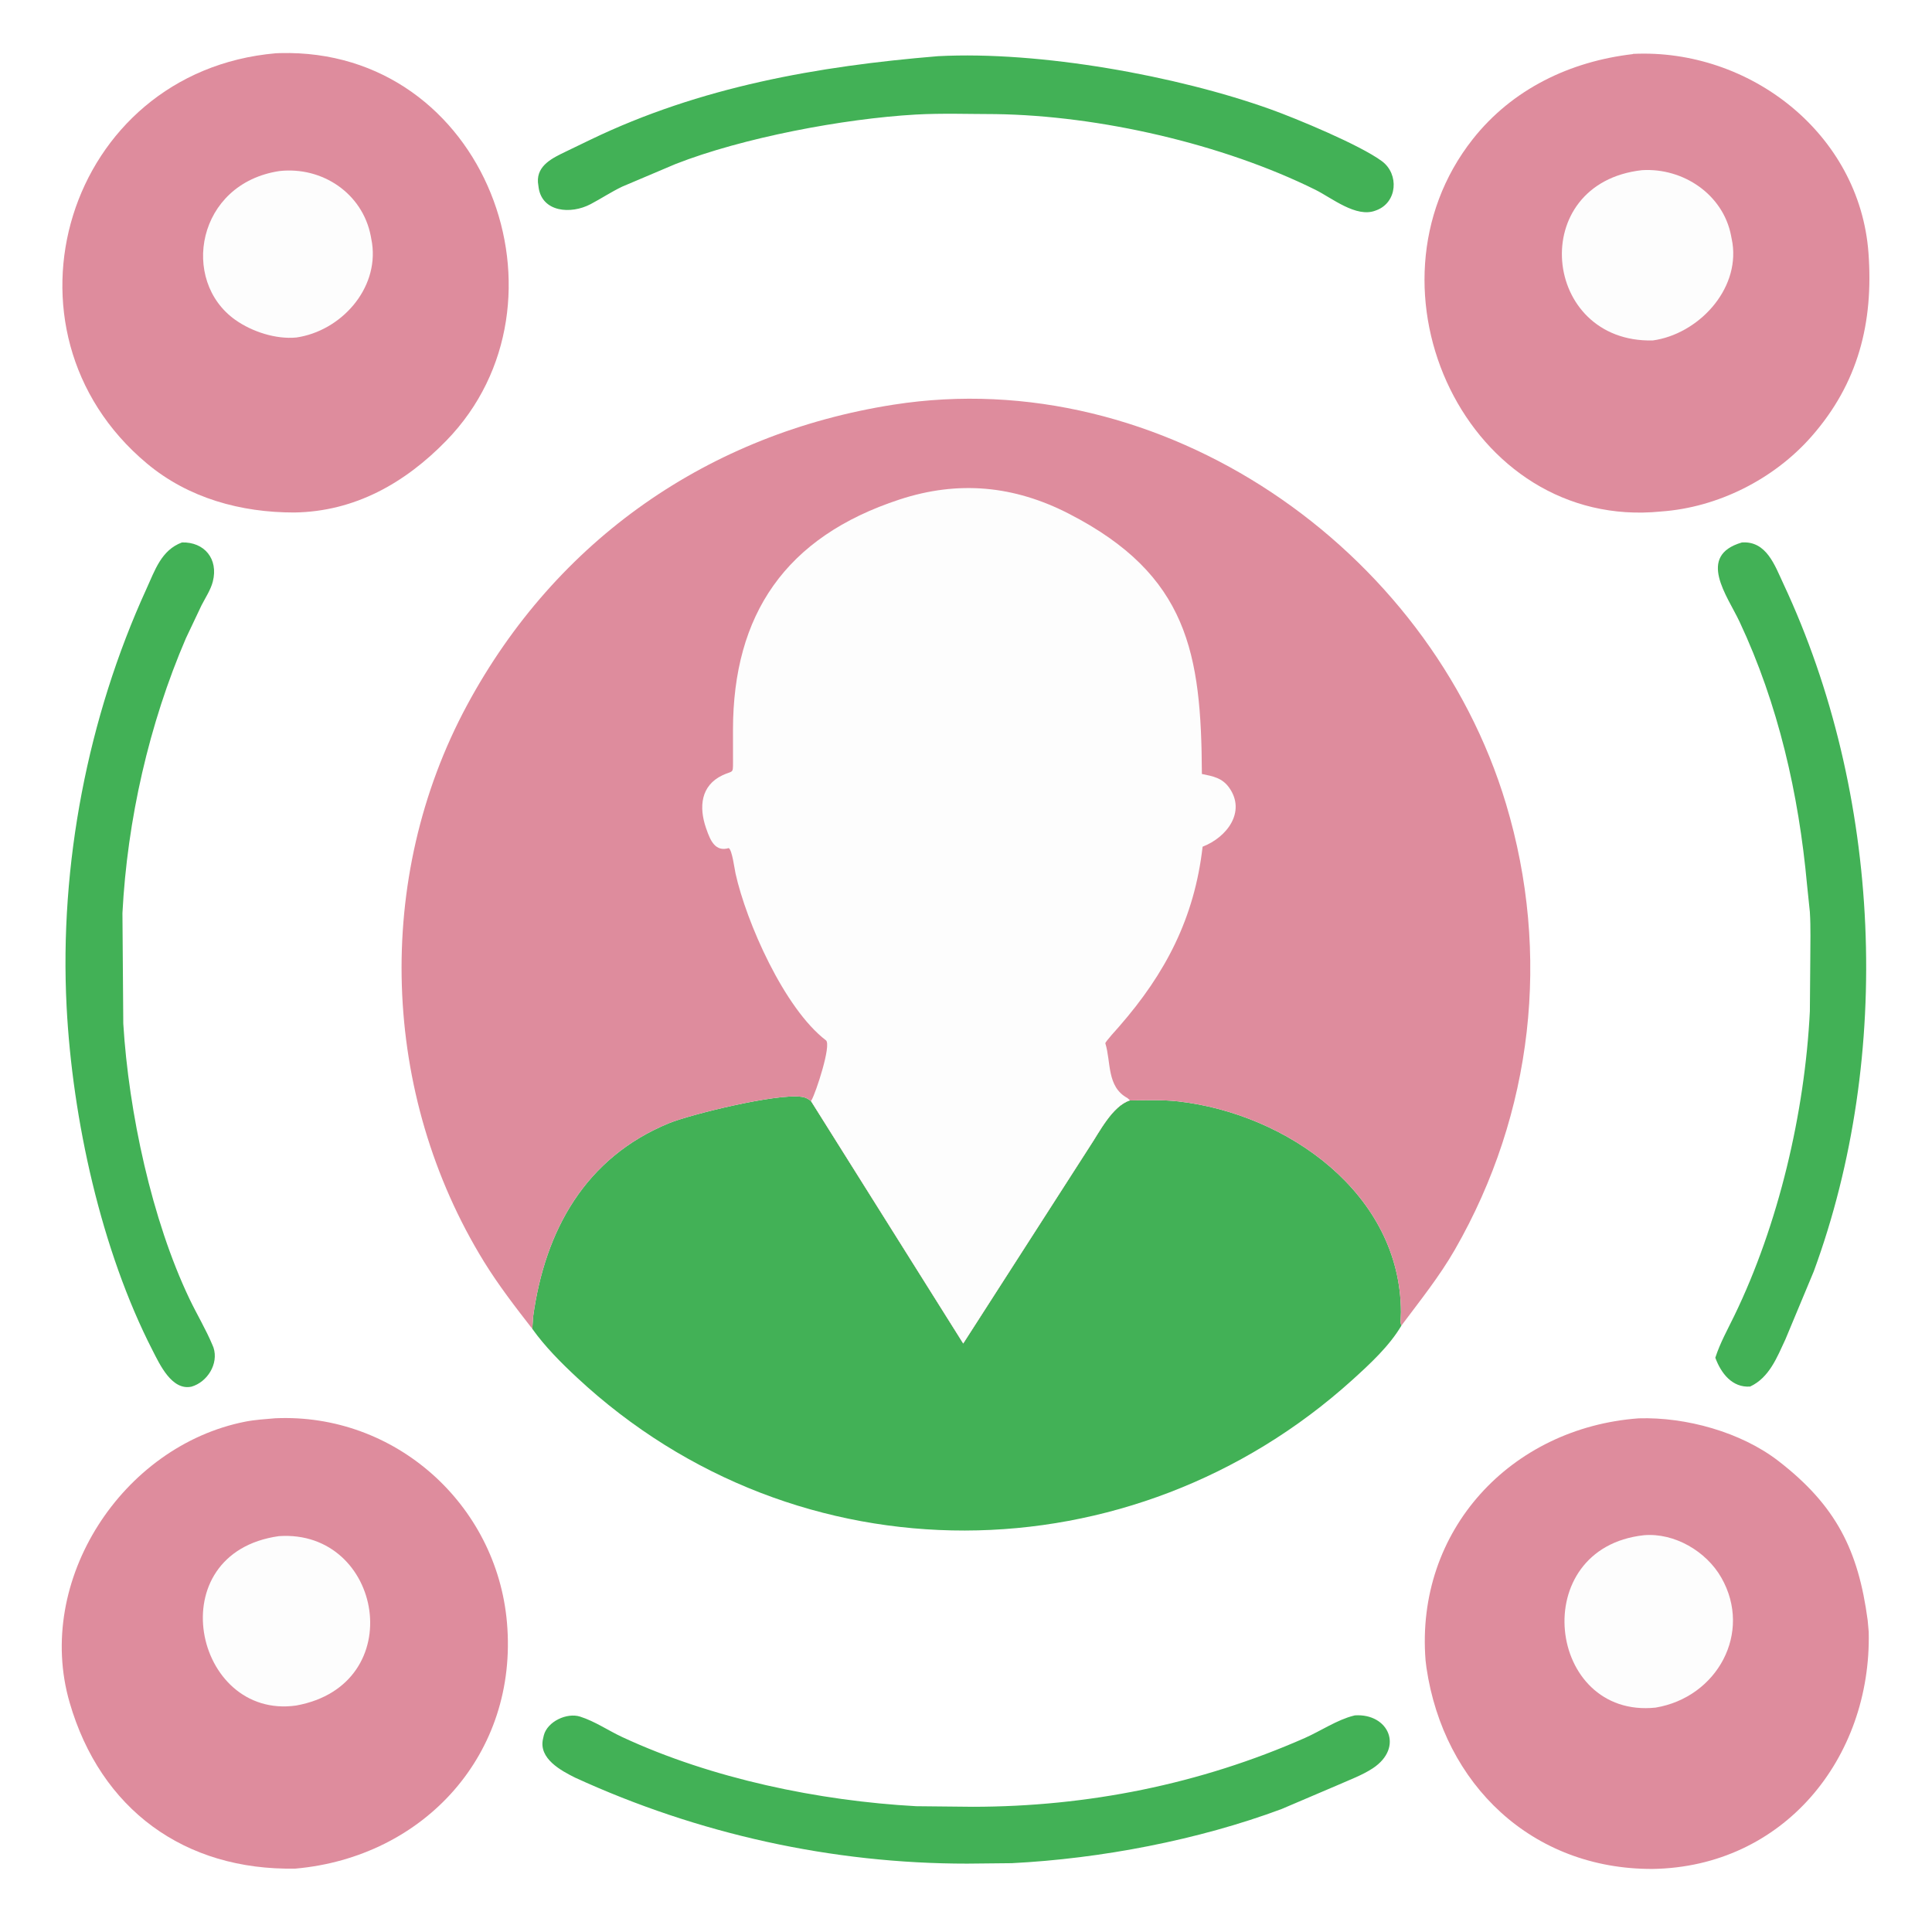
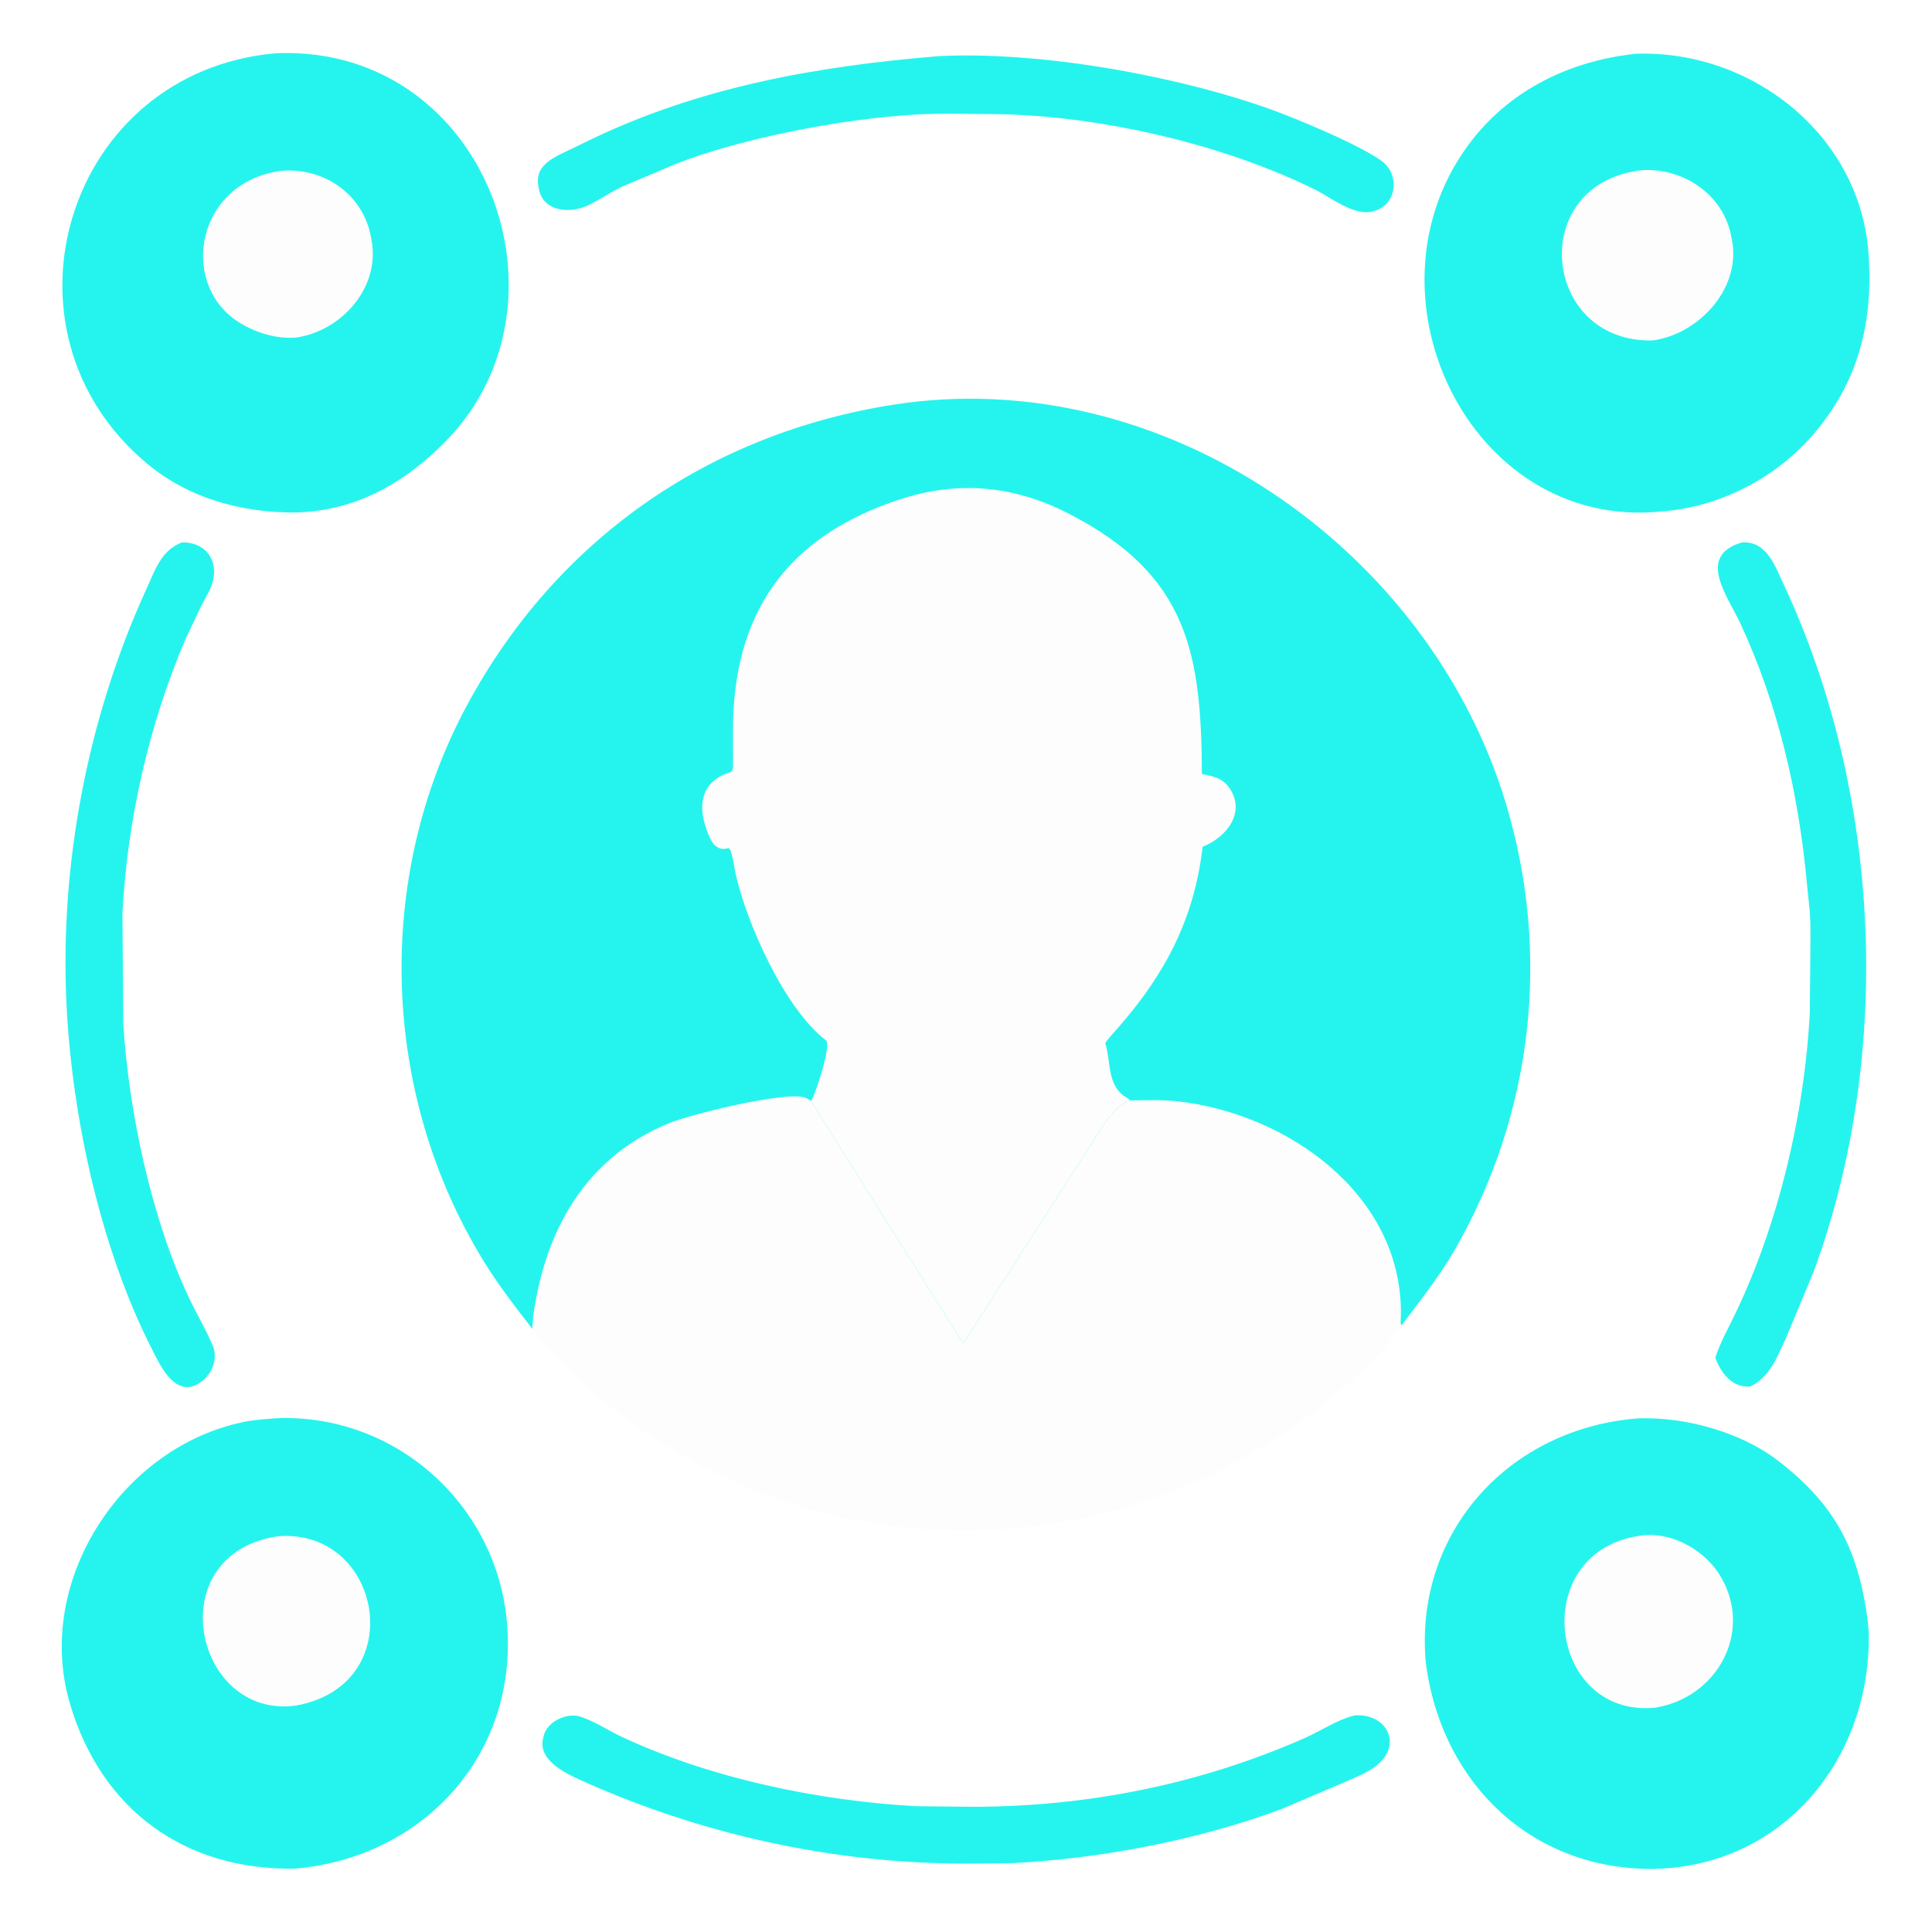
<svg xmlns="http://www.w3.org/2000/svg" width="64" height="64" viewBox="0 0 64 64" fill="none">
-   <path d="M6.028 17.969C6.767 17.949 7.241 18.511 7.05 19.264C6.98 19.539 6.804 19.801 6.675 20.053L6.157 21.146C4.938 23.98 4.216 27.158 4.056 30.248L4.084 33.91C4.263 36.838 5.028 40.416 6.279 43.032C6.523 43.543 6.823 44.039 7.04 44.561L7.073 44.642C7.248 45.181 6.866 45.784 6.343 45.935C5.691 46.074 5.29 45.194 5.051 44.728C3.356 41.422 2.398 37.085 2.206 33.337C1.966 28.652 2.904 23.769 4.849 19.512C5.134 18.889 5.342 18.224 6.028 17.969ZM57.702 17.97C58.52 17.913 58.793 18.733 59.083 19.351C62.329 26.289 62.719 34.942 60.083 42.117L59.143 44.371C58.865 44.967 58.609 45.636 57.976 45.931C57.382 45.975 57.01 45.49 56.822 44.976C56.983 44.48 57.227 44.047 57.453 43.581C58.913 40.571 59.787 36.867 59.954 33.5L59.968 31.794C59.968 31.269 59.987 30.733 59.954 30.209L59.86 29.304C59.586 26.306 58.907 23.325 57.624 20.594C57.225 19.744 56.192 18.41 57.702 17.97ZM44.884 56.824C45.993 56.753 46.515 57.885 45.48 58.574C45.131 58.805 44.698 58.962 44.315 59.133L42.453 59.927C39.688 60.956 36.461 61.571 33.518 61.72L32.042 61.735C27.562 61.737 23.122 60.753 19.052 58.887C18.586 58.655 17.837 58.255 17.988 57.602L18.015 57.484C18.134 57.026 18.78 56.725 19.217 56.865C19.715 57.024 20.148 57.327 20.622 57.547C23.581 58.921 27.124 59.655 30.35 59.833L32.228 59.852C36.017 59.85 39.75 59.107 43.227 57.572C43.743 57.344 44.298 56.969 44.839 56.835L44.884 56.824ZM31.075 1.861C34.444 1.685 38.991 2.51 42.085 3.619C42.931 3.922 45.054 4.801 45.781 5.342C46.352 5.767 46.291 6.705 45.596 6.965L45.563 6.977C44.925 7.222 44.12 6.558 43.575 6.287C40.5 4.764 36.405 3.827 32.977 3.78C32.099 3.779 31.206 3.746 30.331 3.795C27.943 3.931 24.599 4.562 22.377 5.434L20.61 6.183C20.249 6.356 19.917 6.577 19.564 6.763C18.907 7.109 17.966 7.026 17.844 6.222L17.82 6.039C17.782 5.472 18.317 5.228 18.753 5.017L19.559 4.628C23.189 2.878 27.075 2.191 31.075 1.861Z" fill="#42B156" />
-   <path d="M54.286 46.984C55.845 46.936 57.674 47.439 58.916 48.4C60.829 49.88 61.559 51.358 61.869 53.672L61.904 54.062C61.996 58.247 59.077 61.846 54.742 61.911C50.748 61.925 47.825 59.113 47.254 55.25L47.224 55.006C46.878 50.695 50.048 47.295 54.286 46.984Z" fill="#de8c9d" />
+   <path d="M6.028 17.969C6.767 17.949 7.241 18.511 7.05 19.264C6.98 19.539 6.804 19.801 6.675 20.053L6.157 21.146C4.938 23.98 4.216 27.158 4.056 30.248L4.084 33.91C4.263 36.838 5.028 40.416 6.279 43.032C6.523 43.543 6.823 44.039 7.04 44.561L7.073 44.642C7.248 45.181 6.866 45.784 6.343 45.935C5.691 46.074 5.29 45.194 5.051 44.728C3.356 41.422 2.398 37.085 2.206 33.337C1.966 28.652 2.904 23.769 4.849 19.512C5.134 18.889 5.342 18.224 6.028 17.969ZM57.702 17.97C58.52 17.913 58.793 18.733 59.083 19.351C62.329 26.289 62.719 34.942 60.083 42.117L59.143 44.371C58.865 44.967 58.609 45.636 57.976 45.931C57.382 45.975 57.01 45.49 56.822 44.976C56.983 44.48 57.227 44.047 57.453 43.581C58.913 40.571 59.787 36.867 59.954 33.5L59.968 31.794C59.968 31.269 59.987 30.733 59.954 30.209L59.86 29.304C59.586 26.306 58.907 23.325 57.624 20.594C57.225 19.744 56.192 18.41 57.702 17.97ZM44.884 56.824C45.993 56.753 46.515 57.885 45.48 58.574C45.131 58.805 44.698 58.962 44.315 59.133L42.453 59.927C39.688 60.956 36.461 61.571 33.518 61.72L32.042 61.735C27.562 61.737 23.122 60.753 19.052 58.887C18.586 58.655 17.837 58.255 17.988 57.602L18.015 57.484C18.134 57.026 18.78 56.725 19.217 56.865C19.715 57.024 20.148 57.327 20.622 57.547C23.581 58.921 27.124 59.655 30.35 59.833L32.228 59.852C36.017 59.85 39.75 59.107 43.227 57.572C43.743 57.344 44.298 56.969 44.839 56.835L44.884 56.824ZM31.075 1.861C34.444 1.685 38.991 2.51 42.085 3.619C42.931 3.922 45.054 4.801 45.781 5.342C46.352 5.767 46.291 6.705 45.596 6.965L45.563 6.977C44.925 7.222 44.12 6.558 43.575 6.287C40.5 4.764 36.405 3.827 32.977 3.78C32.099 3.779 31.206 3.746 30.331 3.795C27.943 3.931 24.599 4.562 22.377 5.434L20.61 6.183C20.249 6.356 19.917 6.577 19.564 6.763C18.907 7.109 17.966 7.026 17.844 6.222L17.82 6.039C17.782 5.472 18.317 5.228 18.753 5.017L19.559 4.628C23.189 2.878 27.075 2.191 31.075 1.861Z" fill="#25F4EE" />
+   <path d="M54.286 46.984C55.845 46.936 57.674 47.439 58.916 48.4C60.829 49.88 61.559 51.358 61.869 53.672L61.904 54.062C61.996 58.247 59.077 61.846 54.742 61.911C50.748 61.925 47.825 59.113 47.254 55.25L47.224 55.006C46.878 50.695 50.048 47.295 54.286 46.984Z" fill="#25F4EE" />
  <path d="M54.457 50.856C55.473 50.77 56.525 51.392 57.021 52.261C58.062 54.084 56.885 56.226 54.843 56.567C51.244 56.939 50.562 51.283 54.457 50.856Z" fill="#FDFDFD" />
-   <path d="M9.116 46.982C13.077 46.803 16.454 49.825 16.794 53.751C17.172 58.102 14.05 61.52 9.789 61.9C6.112 61.971 3.33 59.936 2.306 56.397C1.137 52.361 4.049 47.898 8.125 47.094C8.45 47.03 8.787 47.011 9.116 46.982Z" fill="#de8c9d" />
+   <path d="M9.116 46.982C13.077 46.803 16.454 49.825 16.794 53.751C17.172 58.102 14.05 61.52 9.789 61.9C6.112 61.971 3.33 59.936 2.306 56.397C1.137 52.361 4.049 47.898 8.125 47.094C8.45 47.03 8.787 47.011 9.116 46.982Z" fill="#25F4EE" />
  <path d="M9.242 50.886C12.681 50.656 13.594 55.814 9.81 56.498C6.426 56.977 5.244 51.446 9.242 50.886Z" fill="#FDFDFD" />
-   <path d="M54.084 1.793L54.095 1.785C57.959 1.6 61.607 4.429 61.896 8.382C62.065 10.692 61.554 12.701 60.007 14.46C58.763 15.876 56.904 16.812 55.024 16.944C48.624 17.588 44.865 9.58 48.788 4.609C50.099 2.949 52.008 2.036 54.084 1.793Z" fill="#de8c9d" />
+   <path d="M54.084 1.793L54.095 1.785C57.959 1.6 61.607 4.429 61.896 8.382C62.065 10.692 61.554 12.701 60.007 14.46C58.763 15.876 56.904 16.812 55.024 16.944C48.624 17.588 44.865 9.58 48.788 4.609C50.099 2.949 52.008 2.036 54.084 1.793Z" fill="#25F4EE" />
  <path d="M54.394 5.637C55.751 5.553 57.08 6.436 57.344 7.807L57.39 8.05C57.626 9.624 56.235 11.073 54.75 11.278C51.063 11.364 50.552 6.067 54.394 5.637Z" fill="#FDFDFD" />
-   <path d="M9.131 1.765L9.277 1.759C16.102 1.583 19.224 10.028 14.79 14.592C13.411 16.011 11.743 16.948 9.749 16.977C7.987 16.979 6.246 16.507 4.867 15.354C-0.415 10.94 2.204 2.373 9.131 1.765Z" fill="#de8c9d" />
+   <path d="M9.131 1.765L9.277 1.759C16.102 1.583 19.224 10.028 14.79 14.592C13.411 16.011 11.743 16.948 9.749 16.977C7.987 16.979 6.246 16.507 4.867 15.354C-0.415 10.94 2.204 2.373 9.131 1.765Z" fill="#25F4EE" />
  <path d="M9.257 5.666C10.672 5.51 12.006 6.4 12.282 7.817L12.325 8.057C12.546 9.587 11.281 10.966 9.82 11.18C9.141 11.246 8.351 10.989 7.799 10.599C5.959 9.3 6.515 6.08 9.257 5.666Z" fill="#FDFDFD" />
-   <path d="M17.633 44.019L17.661 43.612C18.056 40.744 19.396 38.347 22.155 37.21C22.86 36.92 25.739 36.211 26.555 36.334L26.594 36.341C26.705 36.36 26.775 36.408 26.865 36.473L31.908 44.504L36.099 37.98C36.416 37.507 36.847 36.635 37.432 36.451C37.957 36.449 38.507 36.426 39.029 36.485C42.644 36.895 46.399 39.544 46.408 43.468L46.398 43.757C46.394 43.821 46.401 43.852 46.425 43.91C46.027 44.587 45.384 45.181 44.804 45.706C37.505 52.308 26.426 52.45 19.107 45.628C18.58 45.137 18.052 44.607 17.633 44.019Z" fill="#42B156" />
-   <path d="M17.633 44.019C17.074 43.301 16.512 42.572 16.034 41.797C12.62 36.255 12.376 29.103 15.472 23.359C18.433 17.867 23.493 14.362 29.594 13.406C38.495 12.011 47.343 18.145 49.89 26.634C51.379 31.594 50.788 36.879 48.197 41.392C47.685 42.284 47.039 43.088 46.425 43.91C46.401 43.852 46.394 43.821 46.398 43.757L46.408 43.468C46.399 39.544 42.644 36.895 39.029 36.485C38.507 36.426 37.957 36.449 37.432 36.453C36.847 36.635 36.416 37.507 36.099 37.98L31.908 44.504L26.865 36.473C26.775 36.408 26.705 36.36 26.594 36.341L26.555 36.334C25.739 36.211 22.86 36.92 22.155 37.21C19.396 38.347 18.056 40.744 17.661 43.612L17.633 44.019Z" fill="#de8c9d" />
+   <path d="M17.633 44.019L17.661 43.612C18.056 40.744 19.396 38.347 22.155 37.21C22.86 36.92 25.739 36.211 26.555 36.334L26.594 36.341C26.705 36.36 26.775 36.408 26.865 36.473L31.908 44.504L36.099 37.98C36.416 37.507 36.847 36.635 37.432 36.451C37.957 36.449 38.507 36.426 39.029 36.485C42.644 36.895 46.399 39.544 46.408 43.468L46.398 43.757C46.394 43.821 46.401 43.852 46.425 43.91C46.027 44.587 45.384 45.181 44.804 45.706C37.505 52.308 26.426 52.45 19.107 45.628C18.58 45.137 18.052 44.607 17.633 44.019Z" fill="#FDFDFD" />
+   <path d="M17.633 44.019C17.074 43.301 16.512 42.572 16.034 41.797C12.62 36.255 12.376 29.103 15.472 23.359C18.433 17.867 23.493 14.362 29.594 13.406C38.495 12.011 47.343 18.145 49.89 26.634C51.379 31.594 50.788 36.879 48.197 41.392C47.685 42.284 47.039 43.088 46.425 43.91C46.401 43.852 46.394 43.821 46.398 43.757L46.408 43.468C46.399 39.544 42.644 36.895 39.029 36.485C38.507 36.426 37.957 36.449 37.432 36.453C36.847 36.635 36.416 37.507 36.099 37.98L31.908 44.504L26.865 36.473C26.775 36.408 26.705 36.36 26.594 36.341L26.555 36.334C25.739 36.211 22.86 36.92 22.155 37.21C19.396 38.347 18.056 40.744 17.661 43.612L17.633 44.019Z" fill="#25F4EE" />
  <path d="M26.865 36.473L26.885 36.44C27.025 36.202 27.551 34.608 27.36 34.462C25.979 33.406 24.722 30.546 24.365 28.933C24.33 28.772 24.253 28.161 24.141 28.094C23.701 28.226 23.534 27.854 23.402 27.469L23.386 27.425C23.15 26.734 23.21 26.023 23.936 25.68C24.276 25.52 24.283 25.645 24.282 25.252L24.281 24.176C24.285 20.365 26.009 17.788 29.8 16.546C31.749 15.908 33.59 16.084 35.407 17.017C39.367 19.051 39.794 21.652 39.814 25.639C40.182 25.714 40.49 25.767 40.723 26.1C41.28 26.895 40.643 27.738 39.838 28.048C39.567 30.415 38.608 32.245 37.078 33.999C37.019 34.068 36.603 34.52 36.616 34.562C36.809 35.181 36.657 36.001 37.349 36.375L37.432 36.451C36.847 36.635 36.416 37.507 36.099 37.98L31.908 44.504L26.865 36.473Z" fill="#FDFDFD" />
</svg>
